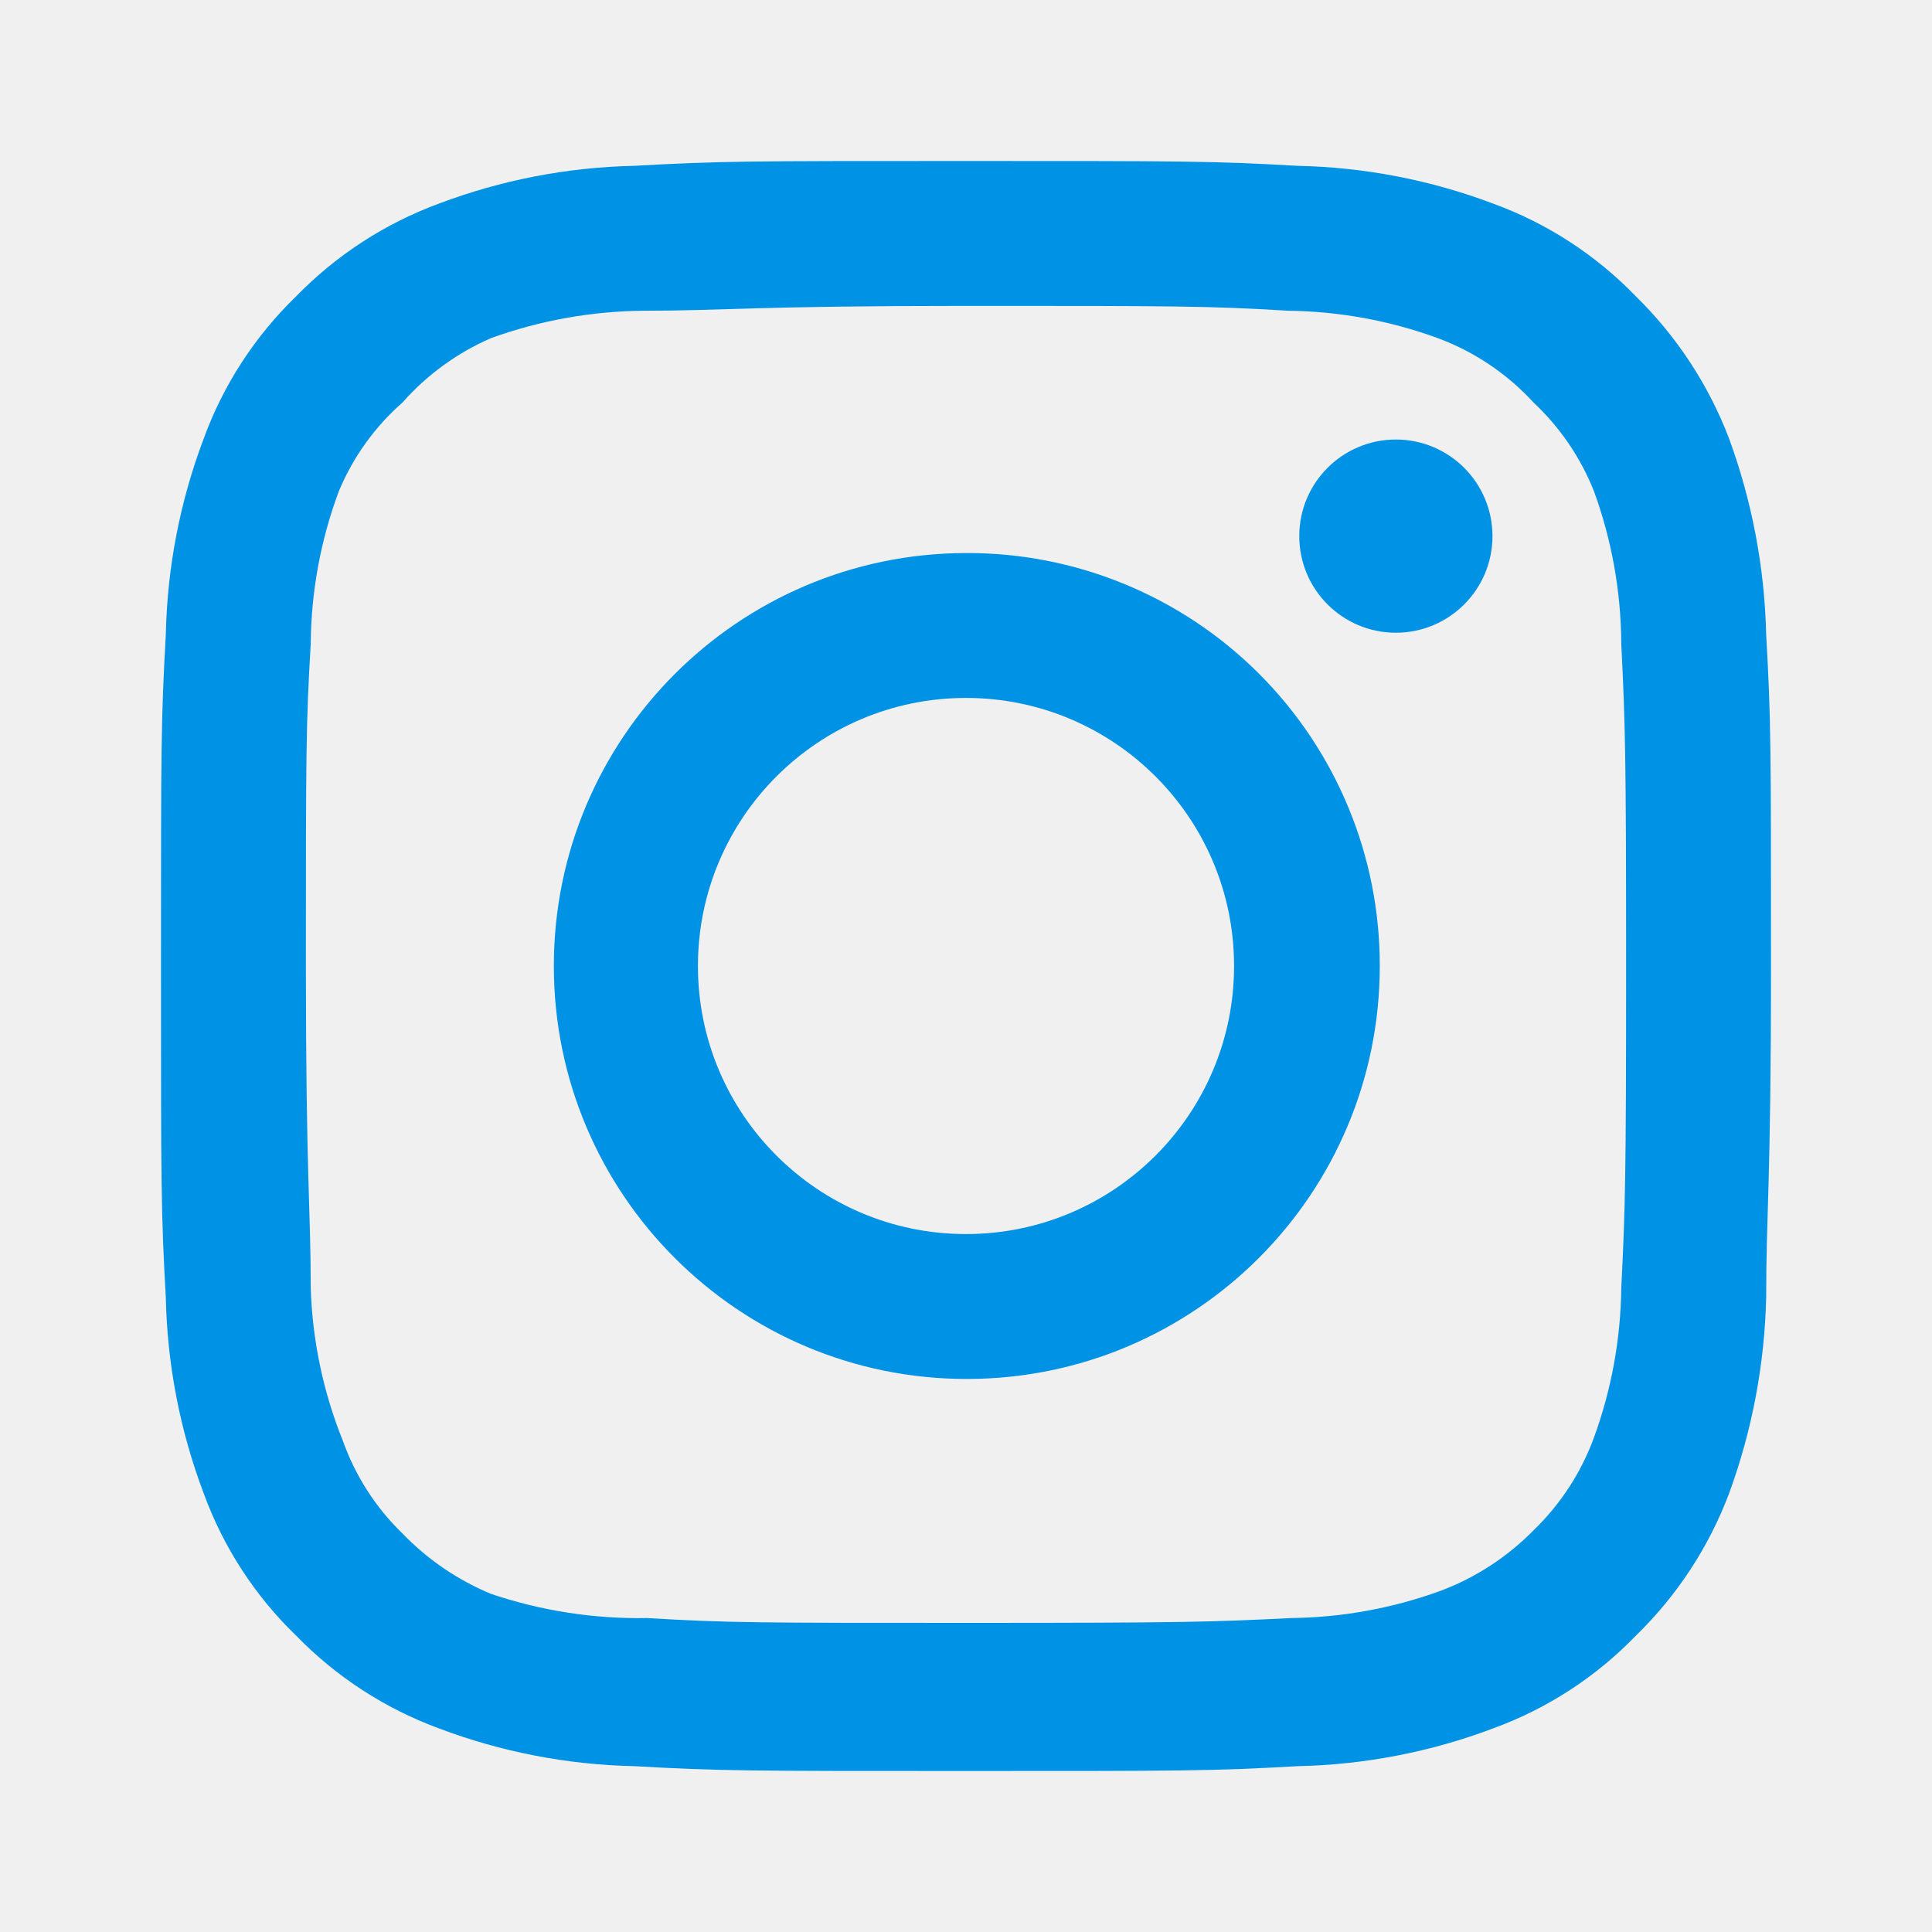
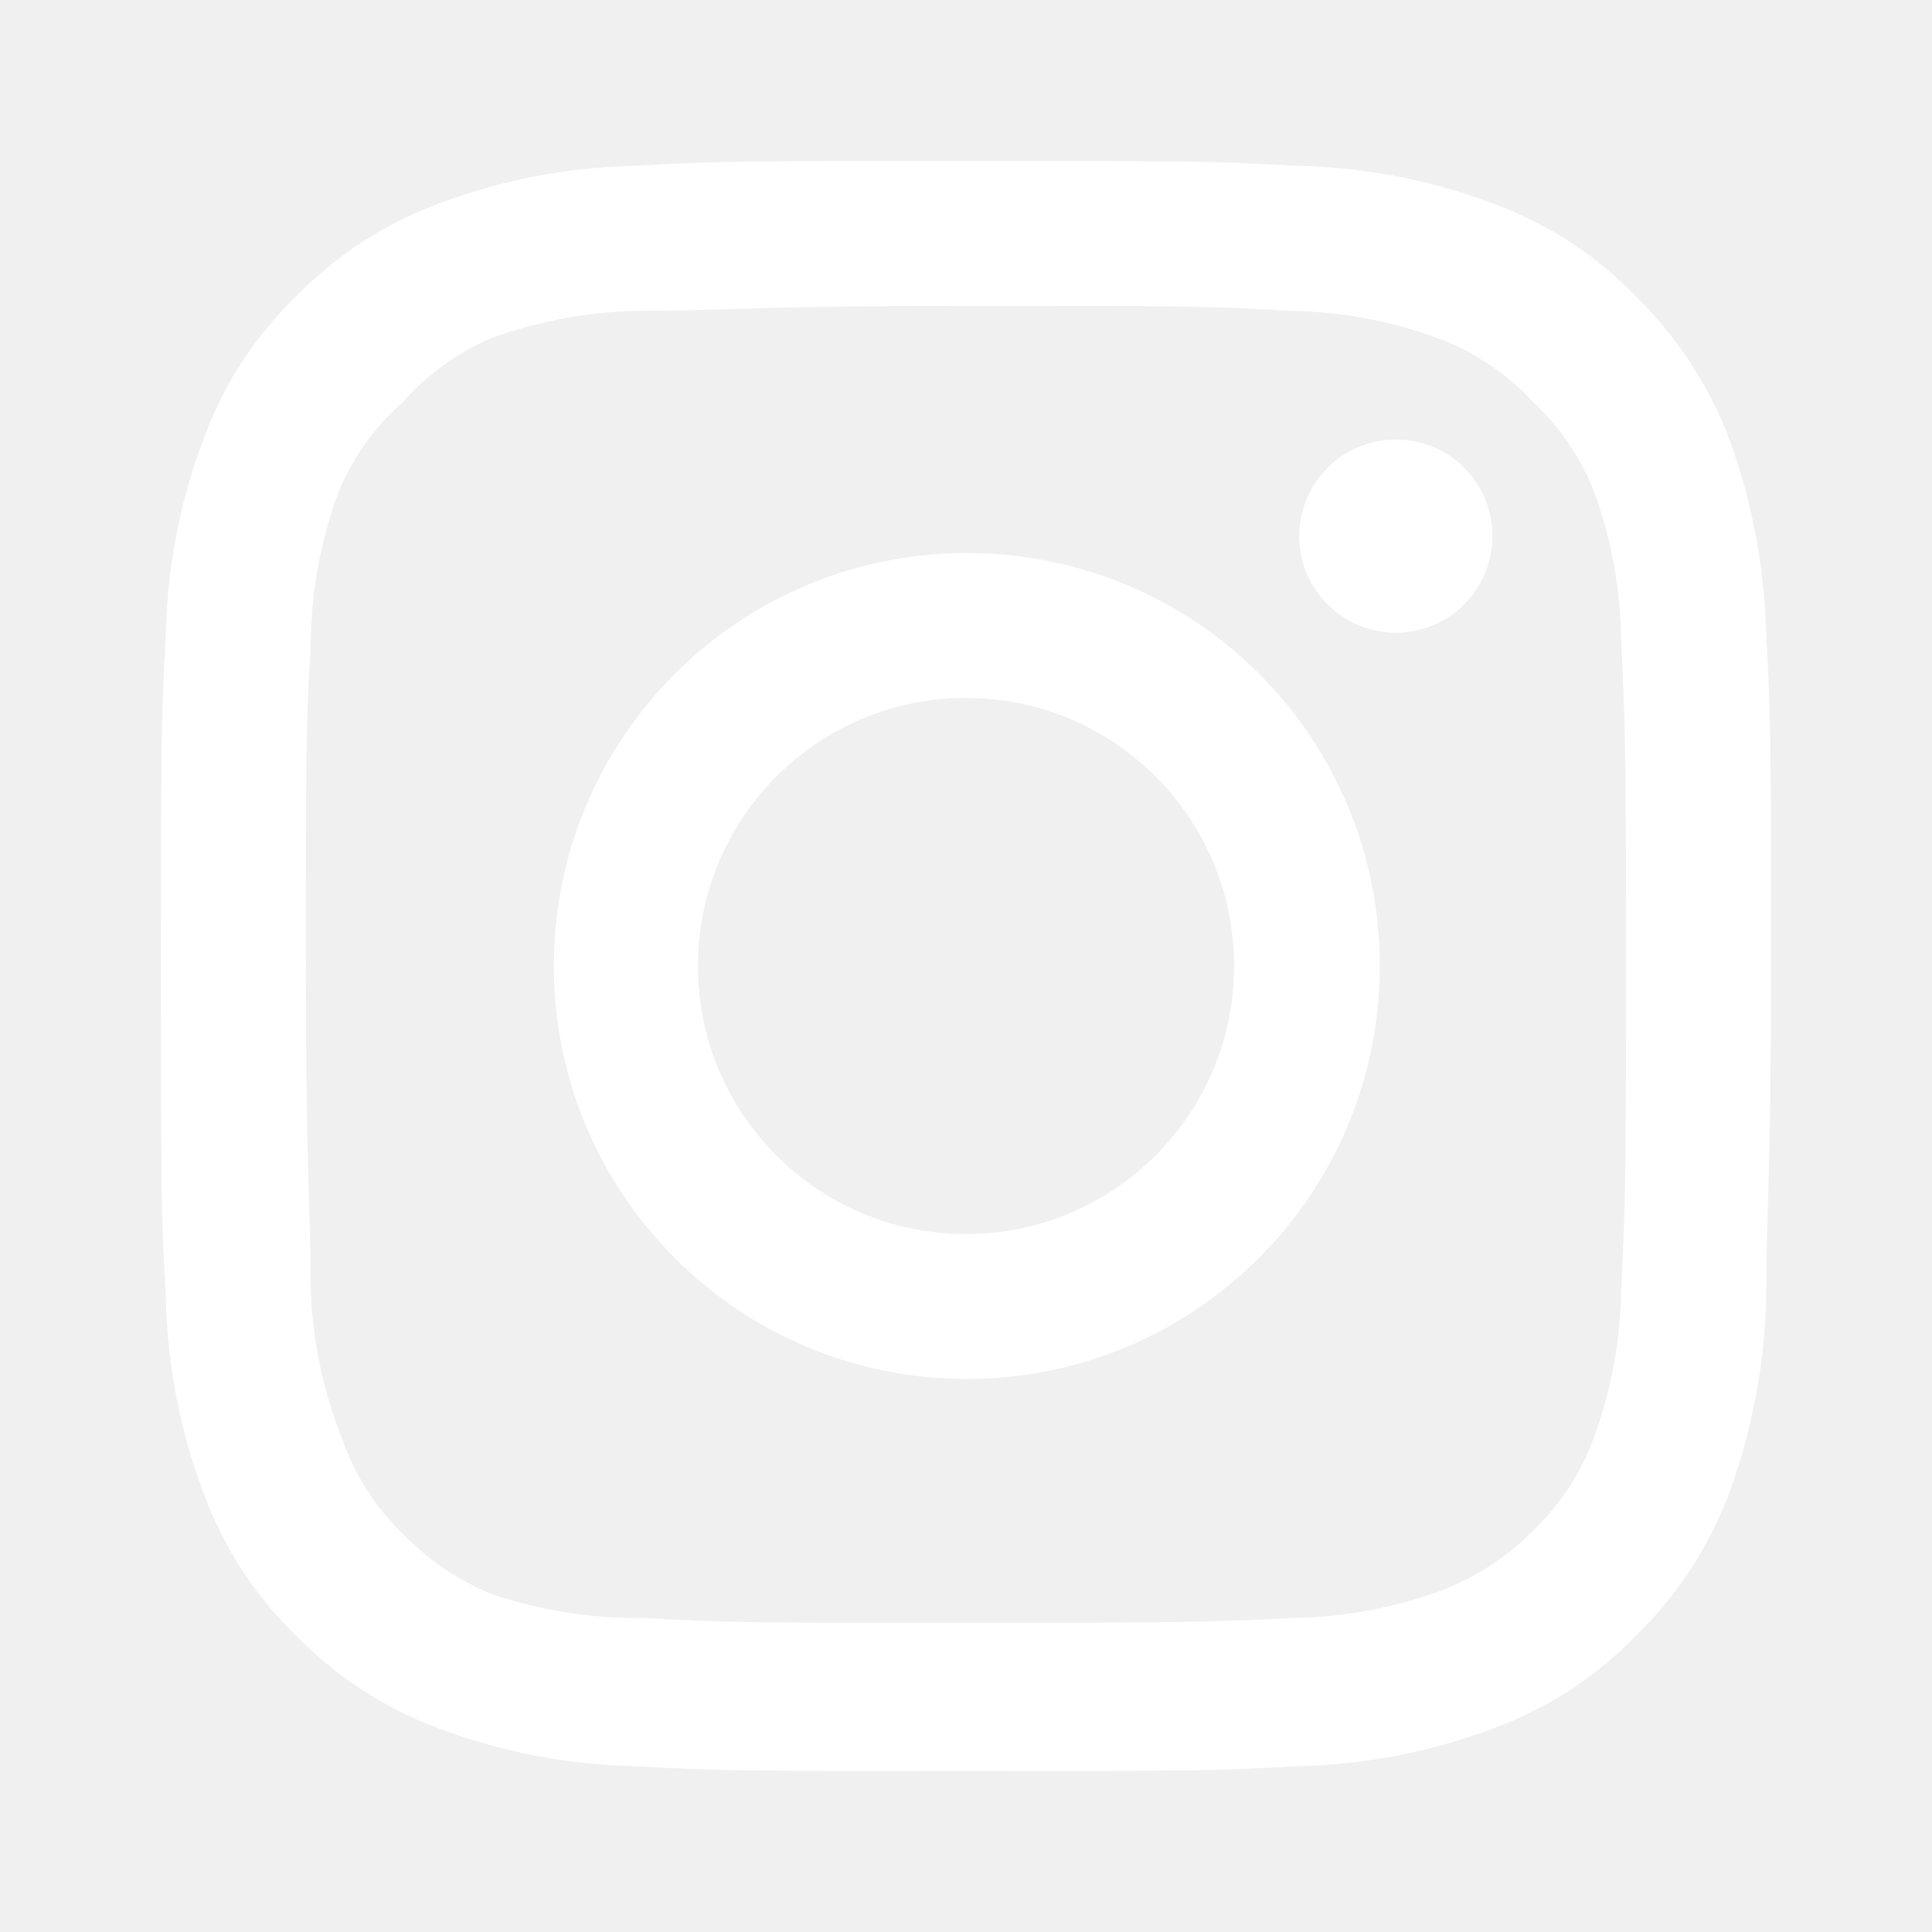
<svg xmlns="http://www.w3.org/2000/svg" data-name="Layer 1" viewBox="0 0 24 24">
-   <path fill="#0092E4" d="M17.34,5.46h0a1.2,1.2,0,1,0,1.2,1.2A1.2,1.2,0,0,0,17.34,5.46Zm4.6,2.42a7.59,7.59,0,0,0-.46-2.43,4.94,4.94,0,0,0-1.16-1.77,4.7,4.7,0,0,0-1.77-1.15,7.3,7.3,0,0,0-2.43-.47C15.06,2,14.72,2,12,2s-3.06,0-4.12.06a7.3,7.3,0,0,0-2.43.47A4.78,4.78,0,0,0,3.68,3.68,4.7,4.7,0,0,0,2.53,5.45a7.3,7.3,0,0,0-.47,2.43C2,8.94,2,9.28,2,12s0,3.06.06,4.12a7.3,7.3,0,0,0,.47,2.43,4.7,4.7,0,0,0,1.15,1.77,4.78,4.78,0,0,0,1.77,1.15,7.3,7.3,0,0,0,2.43.47C8.94,22,9.28,22,12,22s3.06,0,4.12-.06a7.3,7.3,0,0,0,2.43-.47,4.7,4.7,0,0,0,1.77-1.15,4.85,4.85,0,0,0,1.16-1.77,7.59,7.59,0,0,0,.46-2.43c0-1.06.06-1.4.06-4.12S22,8.94,21.94,7.88ZM20.14,16a5.61,5.61,0,0,1-.34,1.86,3.06,3.06,0,0,1-.75,1.15,3.19,3.19,0,0,1-1.15.75,5.61,5.61,0,0,1-1.86.34c-1,.05-1.37.06-4,.06s-3,0-4-.06A5.73,5.73,0,0,1,6.1,19.8,3.27,3.27,0,0,1,5,19.05a3,3,0,0,1-.74-1.15A5.54,5.54,0,0,1,3.86,16c0-1-.06-1.37-.06-4s0-3,.06-4A5.54,5.54,0,0,1,4.21,6.1,3,3,0,0,1,5,5,3.14,3.14,0,0,1,6.1,4.2,5.73,5.73,0,0,1,8,3.86c1,0,1.37-.06,4-.06s3,0,4,.06a5.61,5.61,0,0,1,1.86.34A3.06,3.06,0,0,1,19.05,5,3.06,3.06,0,0,1,19.8,6.1,5.61,5.61,0,0,1,20.14,8c.05,1,.06,1.37.06,4S20.19,15,20.14,16ZM12,6.87A5.13,5.13,0,1,0,17.14,12,5.12,5.12,0,0,0,12,6.87Zm0,8.46A3.33,3.33,0,1,1,15.33,12,3.33,3.33,0,0,1,12,15.33Z" />
+   <path fill="#FFFFFF" d="M17.34,5.46h0a1.2,1.2,0,1,0,1.2,1.2A1.2,1.2,0,0,0,17.34,5.46Zm4.6,2.42a7.59,7.59,0,0,0-.46-2.43,4.94,4.94,0,0,0-1.16-1.77,4.7,4.7,0,0,0-1.77-1.15,7.3,7.3,0,0,0-2.43-.47C15.06,2,14.72,2,12,2s-3.06,0-4.12.06a7.3,7.3,0,0,0-2.43.47A4.78,4.78,0,0,0,3.68,3.68,4.7,4.7,0,0,0,2.53,5.45a7.3,7.3,0,0,0-.47,2.43C2,8.94,2,9.28,2,12s0,3.06.06,4.12a7.3,7.3,0,0,0,.47,2.43,4.7,4.7,0,0,0,1.15,1.77,4.78,4.78,0,0,0,1.77,1.15,7.3,7.3,0,0,0,2.43.47C8.94,22,9.28,22,12,22s3.06,0,4.12-.06a7.3,7.3,0,0,0,2.43-.47,4.7,4.7,0,0,0,1.77-1.15,4.85,4.85,0,0,0,1.16-1.77,7.59,7.59,0,0,0,.46-2.43c0-1.06.06-1.4.06-4.12S22,8.94,21.94,7.88ZM20.14,16a5.61,5.61,0,0,1-.34,1.86,3.06,3.06,0,0,1-.75,1.15,3.19,3.19,0,0,1-1.15.75,5.61,5.61,0,0,1-1.86.34c-1,.05-1.37.06-4,.06s-3,0-4-.06A5.73,5.73,0,0,1,6.1,19.8,3.27,3.27,0,0,1,5,19.05a3,3,0,0,1-.74-1.15A5.54,5.54,0,0,1,3.86,16c0-1-.06-1.37-.06-4s0-3,.06-4A5.54,5.54,0,0,1,4.21,6.1,3,3,0,0,1,5,5,3.14,3.14,0,0,1,6.1,4.2,5.73,5.73,0,0,1,8,3.86c1,0,1.37-.06,4-.06s3,0,4,.06a5.61,5.61,0,0,1,1.86.34A3.06,3.06,0,0,1,19.05,5,3.06,3.06,0,0,1,19.8,6.1,5.61,5.61,0,0,1,20.14,8c.05,1,.06,1.37.06,4S20.19,15,20.14,16ZM12,6.87A5.13,5.13,0,1,0,17.14,12,5.12,5.12,0,0,0,12,6.87Zm0,8.46A3.33,3.33,0,1,1,15.33,12,3.33,3.33,0,0,1,12,15.33Z" />
</svg>
